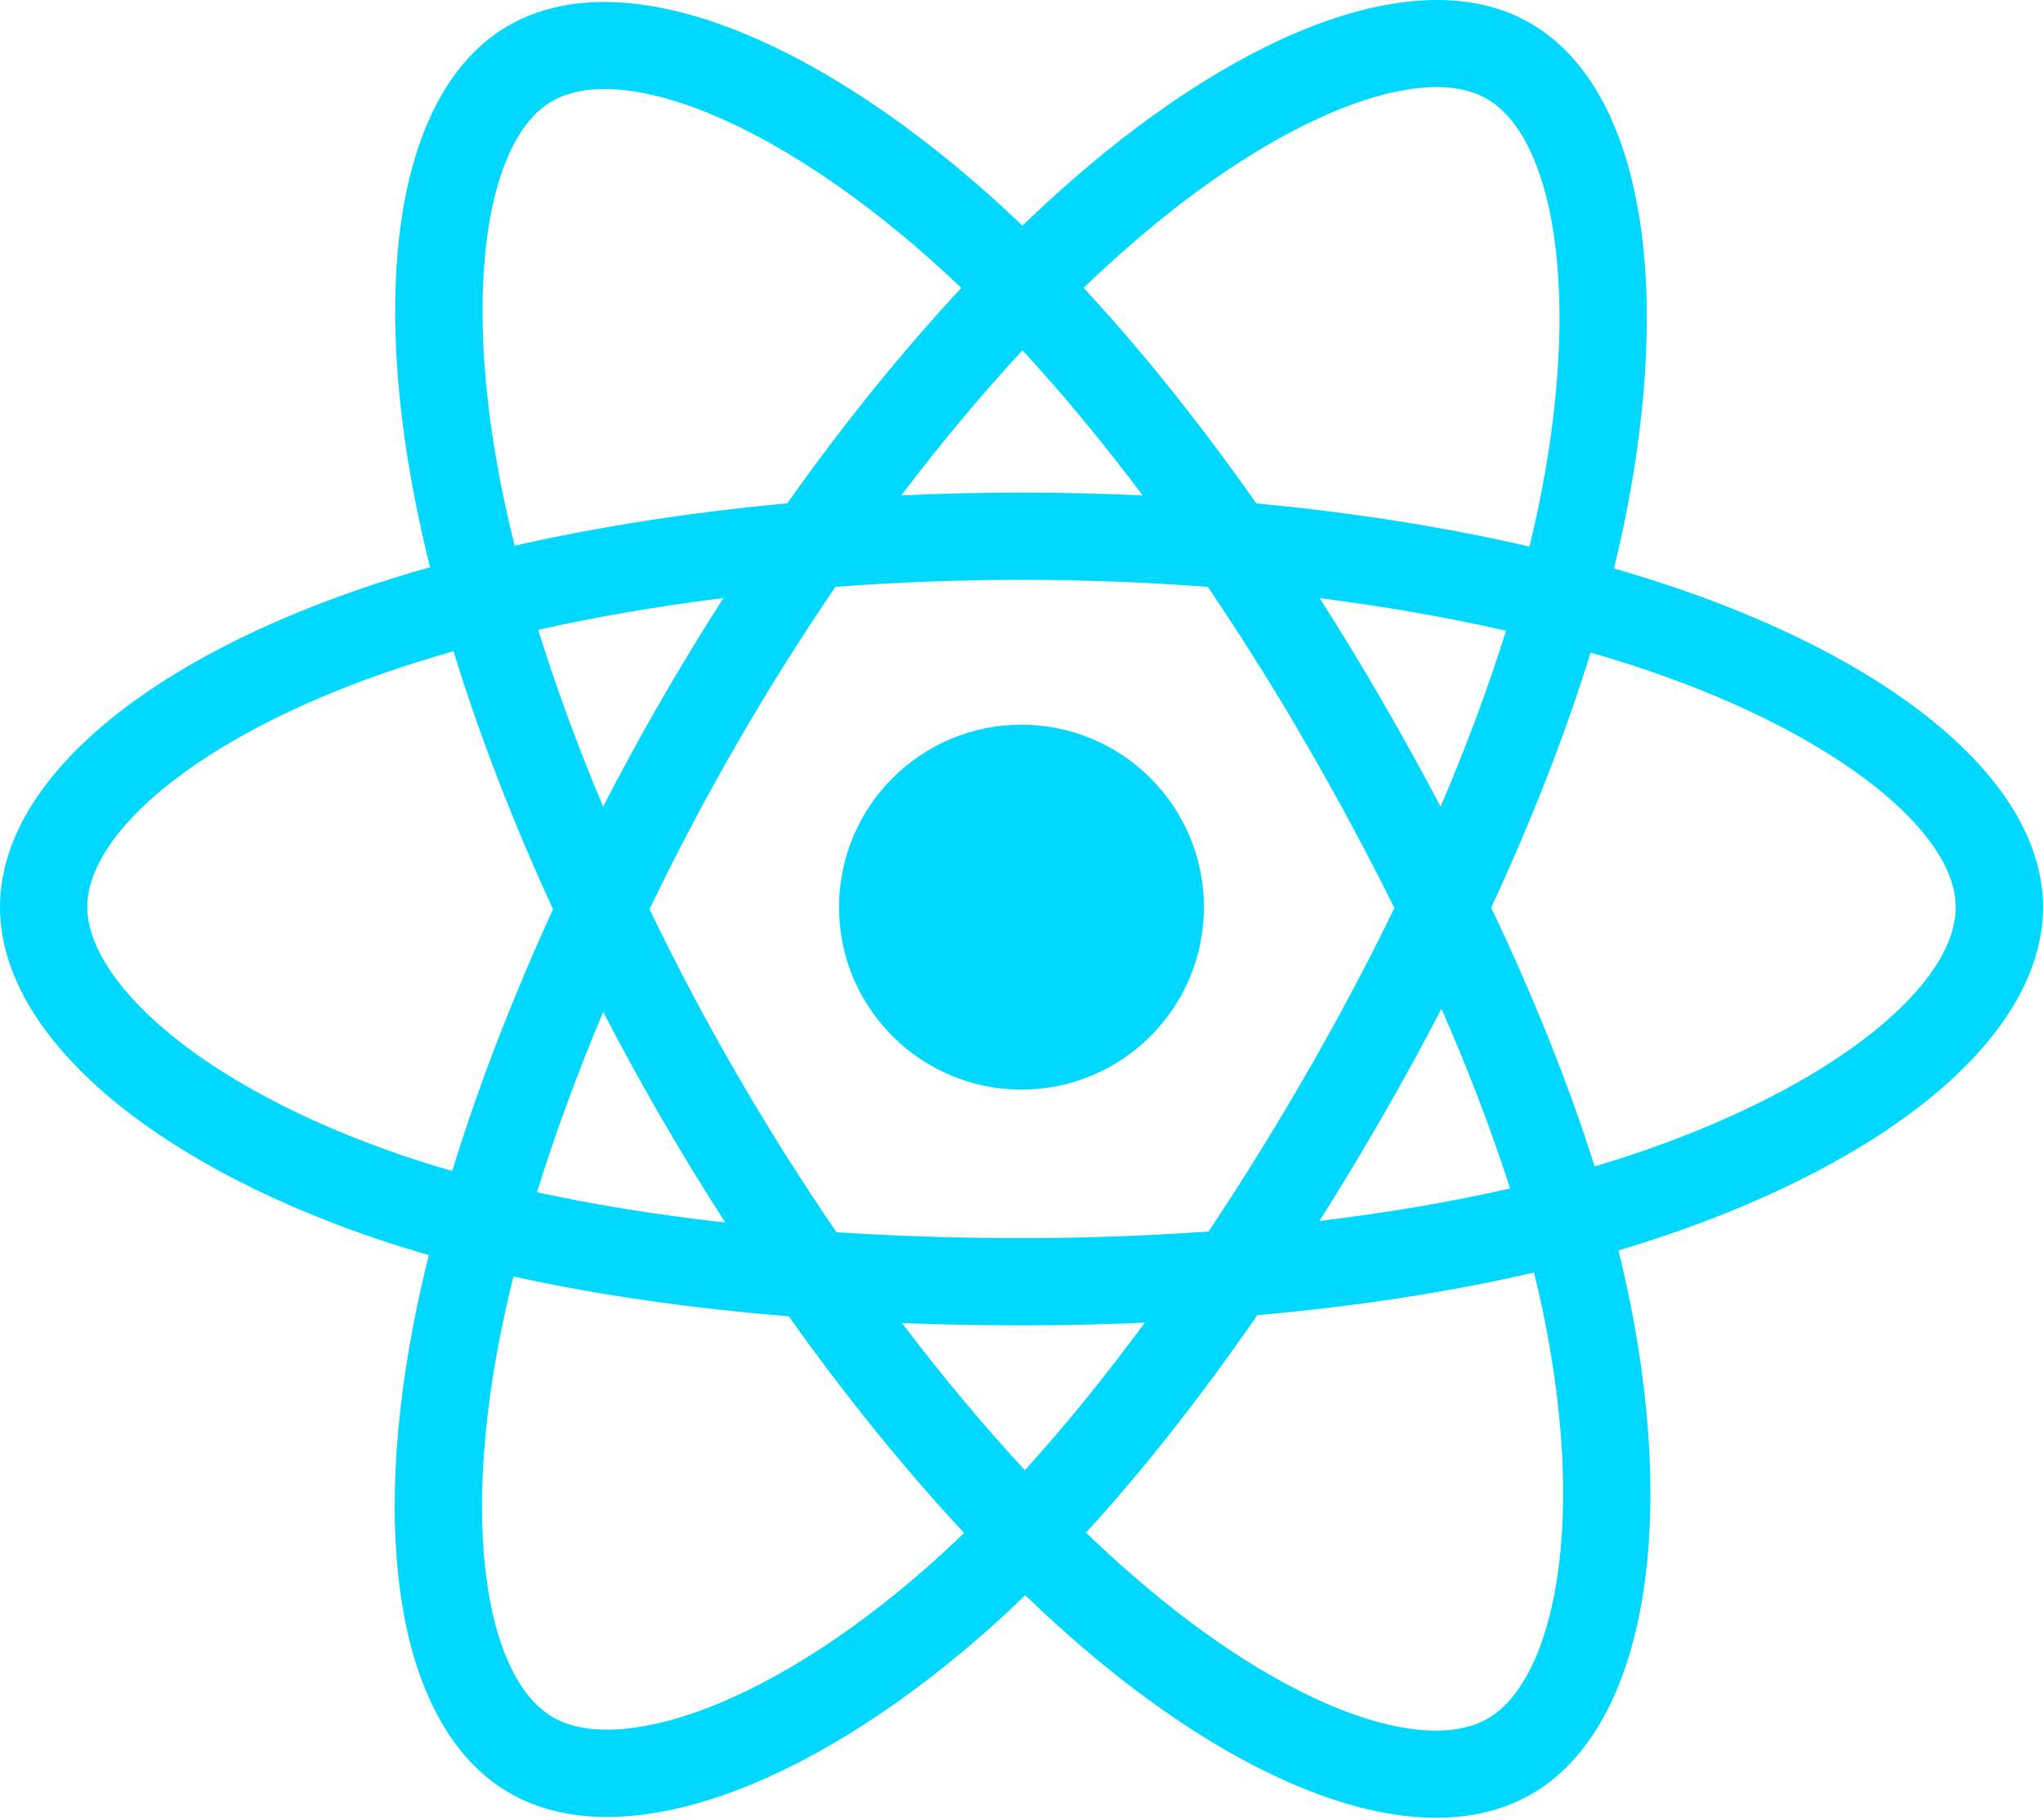
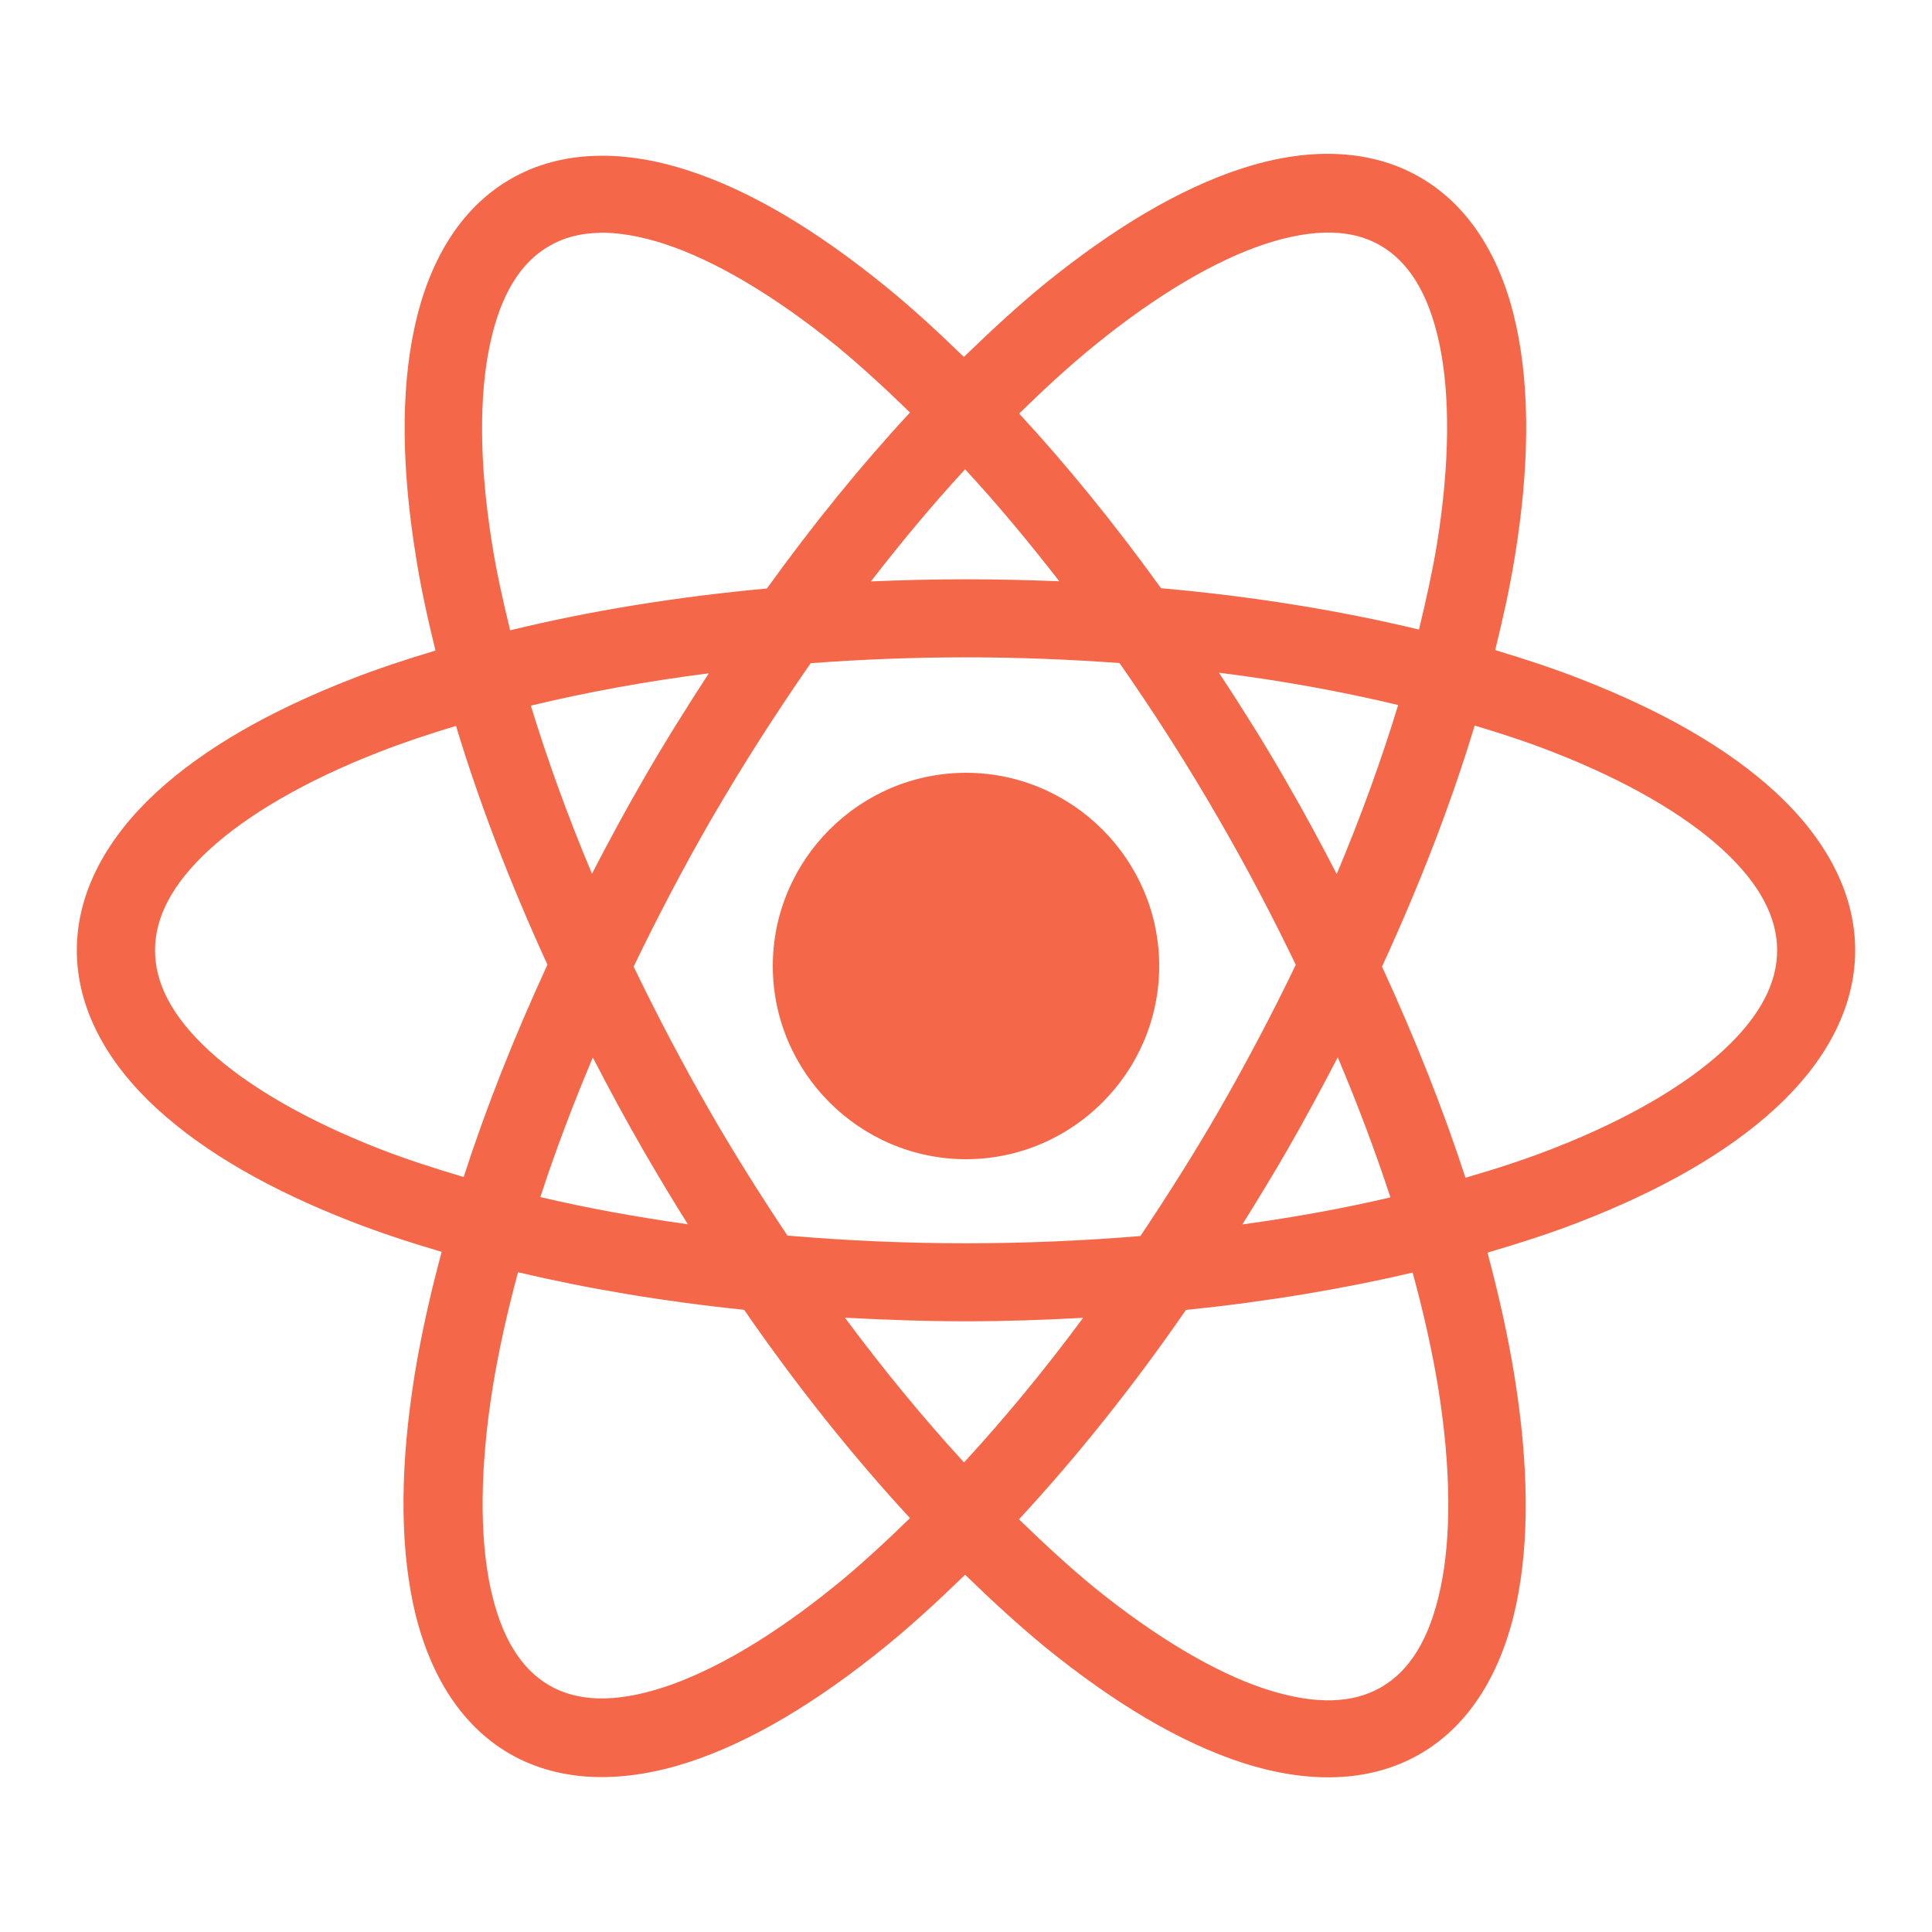
- <svg xmlns="http://www.w3.org/2000/svg" aria-hidden="true" role="img" class="iconify iconify--logos" width="35.93" height="32" preserveAspectRatio="xMidYMid meet" viewBox="0 0 256 228">
-   <path fill="#00D8FF" d="M210.483 73.824a171.49 171.49 0 0 0-8.24-2.597c.465-1.9.893-3.777 1.273-5.621c6.238-30.281 2.16-54.676-11.769-62.708c-13.355-7.7-35.196.329-57.254 19.526a171.23 171.23 0 0 0-6.375 5.848a155.866 155.866 0 0 0-4.241-3.917C100.759 3.829 77.587-4.822 63.673 3.233C50.33 10.957 46.379 33.89 51.995 62.588a170.974 170.974 0 0 0 1.892 8.48c-3.28.932-6.445 1.924-9.474 2.98C17.309 83.498 0 98.307 0 113.668c0 15.865 18.582 31.778 46.812 41.427a145.52 145.52 0 0 0 6.921 2.165a167.467 167.467 0 0 0-2.01 9.138c-5.354 28.2-1.173 50.591 12.134 58.266c13.744 7.926 36.812-.22 59.273-19.855a145.567 145.567 0 0 0 5.342-4.923a168.064 168.064 0 0 0 6.92 6.314c21.758 18.722 43.246 26.282 56.54 18.586c13.731-7.949 18.194-32.003 12.4-61.268a145.016 145.016 0 0 0-1.535-6.842c1.62-.48 3.21-.974 4.76-1.488c29.348-9.723 48.443-25.443 48.443-41.52c0-15.417-17.868-30.326-45.517-39.844Zm-6.365 70.984c-1.4.463-2.836.91-4.3 1.345c-3.24-10.257-7.612-21.163-12.963-32.432c5.106-11 9.31-21.767 12.459-31.957c2.619.758 5.16 1.557 7.61 2.4c23.69 8.156 38.14 20.213 38.14 29.504c0 9.896-15.606 22.743-40.946 31.14Zm-10.514 20.834c2.562 12.94 2.927 24.64 1.23 33.787c-1.524 8.219-4.59 13.698-8.382 15.893c-8.067 4.67-25.32-1.4-43.927-17.412a156.726 156.726 0 0 1-6.437-5.87c7.214-7.889 14.423-17.06 21.459-27.246c12.376-1.098 24.068-2.894 34.671-5.345a134.17 134.17 0 0 1 1.386 6.193ZM87.276 214.515c-7.882 2.783-14.16 2.863-17.955.675c-8.075-4.657-11.432-22.636-6.853-46.752a156.923 156.923 0 0 1 1.869-8.499c10.486 2.32 22.093 3.988 34.498 4.994c7.084 9.967 14.501 19.128 21.976 27.15a134.668 134.668 0 0 1-4.877 4.492c-9.933 8.682-19.886 14.842-28.658 17.94ZM50.35 144.747c-12.483-4.267-22.792-9.812-29.858-15.863c-6.35-5.437-9.555-10.836-9.555-15.216c0-9.322 13.897-21.212 37.076-29.293c2.813-.98 5.757-1.905 8.812-2.773c3.204 10.42 7.406 21.315 12.477 32.332c-5.137 11.18-9.399 22.249-12.634 32.792a134.718 134.718 0 0 1-6.318-1.979Zm12.378-84.26c-4.811-24.587-1.616-43.134 6.425-47.789c8.564-4.958 27.502 2.111 47.463 19.835a144.318 144.318 0 0 1 3.841 3.545c-7.438 7.987-14.787 17.08-21.808 26.988c-12.04 1.116-23.565 2.908-34.161 5.309a160.342 160.342 0 0 1-1.76-7.887Zm110.427 27.268a347.8 347.8 0 0 0-7.785-12.803c8.168 1.033 15.994 2.404 23.343 4.08c-2.206 7.072-4.956 14.465-8.193 22.045a381.151 381.151 0 0 0-7.365-13.322Zm-45.032-43.861c5.044 5.465 10.096 11.566 15.065 18.186a322.04 322.04 0 0 0-30.257-.006c4.974-6.559 10.069-12.652 15.192-18.18ZM82.802 87.83a323.167 323.167 0 0 0-7.227 13.238c-3.184-7.553-5.909-14.98-8.134-22.152c7.304-1.634 15.093-2.97 23.209-3.984a321.524 321.524 0 0 0-7.848 12.897Zm8.081 65.352c-8.385-.936-16.291-2.203-23.593-3.793c2.26-7.3 5.045-14.885 8.298-22.6a321.187 321.187 0 0 0 7.257 13.246c2.594 4.48 5.28 8.868 8.038 13.147Zm37.542 31.03c-5.184-5.592-10.354-11.779-15.403-18.433c4.902.192 9.899.29 14.978.29c5.218 0 10.376-.117 15.453-.343c-4.985 6.774-10.018 12.97-15.028 18.486Zm52.198-57.817c3.422 7.8 6.306 15.345 8.596 22.52c-7.422 1.694-15.436 3.058-23.88 4.071a382.417 382.417 0 0 0 7.859-13.026a347.403 347.403 0 0 0 7.425-13.565Zm-16.898 8.101a358.557 358.557 0 0 1-12.281 19.815a329.4 329.4 0 0 1-23.444.823c-7.967 0-15.716-.248-23.178-.732a310.202 310.202 0 0 1-12.513-19.846h.001a307.41 307.41 0 0 1-10.923-20.627a310.278 310.278 0 0 1 10.89-20.637l-.001.001a307.318 307.318 0 0 1 12.413-19.761c7.613-.576 15.42-.876 23.31-.876H128c7.926 0 15.743.303 23.354.883a329.357 329.357 0 0 1 12.335 19.695a358.489 358.489 0 0 1 11.036 20.54a329.472 329.472 0 0 1-11 20.722Zm22.56-122.124c8.572 4.944 11.906 24.881 6.52 51.026c-.344 1.668-.73 3.367-1.15 5.09c-10.622-2.452-22.155-4.275-34.23-5.408c-7.034-10.017-14.323-19.124-21.64-27.008a160.789 160.789 0 0 1 5.888-5.4c18.9-16.447 36.564-22.941 44.612-18.3ZM128 90.808c12.625 0 22.86 10.235 22.86 22.86s-10.235 22.86-22.86 22.86s-22.86-10.235-22.86-22.86s10.235-22.86 22.86-22.86Z" />
+ <svg xmlns="http://www.w3.org/2000/svg" viewBox="0 0 50 50" width="50px" height="50px">
+   <g id="surface27426649">
+     <path style=" stroke:none;fill-rule:evenodd;fill:rgb(95.686%,40.784%,28.627%);fill-opacity:1;" d="M 34.555 3.984 C 33.773 3.957 32.957 4.094 32.141 4.359 C 30.504 4.891 28.789 5.926 27.027 7.355 C 26.34 7.918 25.645 8.559 24.945 9.238 C 24.262 8.574 23.582 7.949 22.906 7.402 C 21.148 5.973 19.438 4.938 17.805 4.41 C 16.172 3.879 14.547 3.863 13.215 4.633 C 11.879 5.402 11.082 6.816 10.723 8.496 C 10.363 10.176 10.402 12.176 10.766 14.414 C 10.887 15.191 11.066 16.004 11.27 16.836 C 10.508 17.066 9.766 17.309 9.082 17.578 C 7.008 18.387 5.293 19.355 4.043 20.508 C 2.797 21.66 1.988 23.059 1.988 24.594 C 1.988 26.129 2.797 27.527 4.043 28.676 C 5.293 29.828 7.008 30.801 9.082 31.609 C 9.812 31.895 10.609 32.156 11.43 32.398 C 11.133 33.5 10.895 34.57 10.73 35.586 C 10.371 37.824 10.336 39.824 10.691 41.508 C 11.051 43.191 11.852 44.613 13.191 45.387 C 14.531 46.16 16.164 46.141 17.801 45.613 C 19.438 45.082 21.148 44.047 22.91 42.617 C 23.594 42.062 24.285 41.426 24.977 40.754 C 25.672 41.43 26.367 42.066 27.051 42.629 C 28.812 44.059 30.523 45.09 32.156 45.621 C 33.789 46.148 35.414 46.164 36.746 45.395 C 38.082 44.625 38.879 43.211 39.238 41.531 C 39.594 39.852 39.555 37.855 39.195 35.617 C 39.031 34.602 38.793 33.527 38.496 32.418 C 39.344 32.168 40.164 31.906 40.918 31.609 C 42.992 30.801 44.707 29.828 45.957 28.676 C 47.203 27.527 48.012 26.129 48.012 24.594 C 48.012 23.059 47.203 21.66 45.957 20.508 C 44.707 19.355 42.992 18.387 40.918 17.578 C 40.223 17.305 39.473 17.059 38.695 16.824 C 38.902 15.988 39.082 15.168 39.207 14.387 C 39.57 12.148 39.605 10.145 39.246 8.461 C 38.891 6.781 38.09 5.359 36.746 4.586 C 36.078 4.199 35.336 4.012 34.555 3.984 Z M 34.465 6.02 C 34.953 6.031 35.371 6.148 35.727 6.355 C 36.441 6.77 36.969 7.57 37.25 8.891 C 37.531 10.211 37.523 11.996 37.191 14.066 C 37.074 14.773 36.91 15.523 36.723 16.293 C 34.676 15.801 32.438 15.434 30.047 15.223 C 28.848 13.559 27.617 12.047 26.375 10.703 C 27.031 10.062 27.684 9.461 28.32 8.945 C 29.945 7.621 31.484 6.723 32.77 6.305 C 33.41 6.098 33.973 6.008 34.465 6.02 Z M 15.488 6.023 C 15.977 6.012 16.543 6.102 17.184 6.309 C 18.473 6.727 20.016 7.629 21.645 8.949 C 22.266 9.461 22.906 10.047 23.551 10.676 C 22.297 12.027 21.055 13.555 19.848 15.23 C 17.469 15.449 15.238 15.816 13.203 16.312 C 13.016 15.547 12.848 14.797 12.738 14.094 C 12.402 12.023 12.395 10.238 12.68 8.914 C 12.961 7.59 13.492 6.781 14.215 6.367 C 14.574 6.156 14.996 6.039 15.488 6.027 Z M 24.977 12.145 C 25.793 13.027 26.605 14 27.414 15.043 C 26.621 15.012 25.816 14.992 25 14.992 C 24.168 14.992 23.348 15.012 22.539 15.047 C 23.348 14 24.16 13.031 24.977 12.145 Z M 25 17.012 C 26.359 17.012 27.684 17.066 28.973 17.16 C 29.863 18.434 30.73 19.785 31.555 21.219 C 32.281 22.473 32.938 23.73 33.535 24.969 C 32.93 26.227 32.262 27.496 31.527 28.773 C 30.879 29.895 30.203 30.957 29.516 31.988 C 28.059 32.109 26.551 32.176 25 32.176 C 23.414 32.176 21.871 32.105 20.379 31.977 C 19.703 30.965 19.039 29.914 18.402 28.812 C 17.668 27.539 17.004 26.27 16.398 25.016 C 17.008 23.754 17.672 22.477 18.41 21.199 C 19.234 19.777 20.098 18.434 20.98 17.164 C 22.285 17.066 23.625 17.012 25 17.012 Z M 31.551 17.41 C 33.199 17.617 34.746 17.902 36.184 18.246 C 35.758 19.645 35.23 21.109 34.594 22.621 C 34.18 21.82 33.75 21.02 33.285 20.219 C 32.727 19.242 32.141 18.316 31.547 17.41 Z M 18.344 17.426 C 17.766 18.316 17.195 19.223 16.645 20.18 C 16.176 20.992 15.738 21.805 15.32 22.613 C 14.688 21.109 14.164 19.656 13.738 18.262 C 15.168 17.918 16.707 17.633 18.344 17.426 Z M 38.164 18.777 C 38.871 18.988 39.559 19.215 40.184 19.461 C 42.094 20.203 43.605 21.09 44.586 21.992 C 45.566 22.895 45.992 23.758 45.992 24.594 C 45.992 25.43 45.566 26.293 44.586 27.195 C 43.605 28.098 42.094 28.984 40.184 29.727 C 39.488 30 38.723 30.25 37.926 30.48 C 37.355 28.723 36.629 26.891 35.766 25.016 C 36.758 22.863 37.562 20.77 38.164 18.777 Z M 11.801 18.785 C 12.398 20.758 13.191 22.836 14.168 24.965 C 13.301 26.848 12.57 28.691 12 30.461 C 11.23 30.234 10.488 29.992 9.816 29.73 C 7.906 28.984 6.395 28.098 5.414 27.195 C 4.434 26.293 4.012 25.43 4.012 24.594 C 4.012 23.758 4.434 22.895 5.414 21.992 C 6.395 21.09 7.906 20.203 9.816 19.461 C 10.434 19.219 11.105 18.996 11.805 18.785 Z M 25 20 C 22.25 20 20 22.25 20 25 C 20 27.75 22.25 30 25 30 C 27.75 30 30 27.75 30 25 C 30 22.25 27.75 20 25 20 Z M 15.34 27.363 C 15.762 28.18 16.199 28.992 16.672 29.809 C 17.043 30.449 17.418 31.074 17.801 31.684 C 16.457 31.496 15.18 31.262 13.984 30.98 C 14.363 29.816 14.82 28.602 15.344 27.363 Z M 34.621 27.363 C 35.145 28.605 35.602 29.82 35.984 30.988 C 34.781 31.27 33.5 31.504 32.152 31.688 C 32.539 31.07 32.922 30.441 33.297 29.793 C 33.766 28.98 34.199 28.172 34.621 27.363 Z M 13.406 32.926 C 15.215 33.352 17.176 33.684 19.258 33.898 C 20.645 35.906 22.094 37.711 23.551 39.289 C 22.898 39.922 22.254 40.52 21.621 41.031 C 19.996 42.355 18.453 43.25 17.172 43.668 C 15.887 44.086 14.926 44.031 14.215 43.617 C 13.5 43.203 12.973 42.402 12.691 41.082 C 12.41 39.762 12.418 37.98 12.75 35.91 C 12.902 34.973 13.125 33.965 13.406 32.926 Z M 36.559 32.934 C 36.844 33.98 37.07 34.988 37.223 35.934 C 37.555 38.004 37.562 39.789 37.277 41.113 C 36.996 42.438 36.469 43.246 35.746 43.664 C 35.027 44.082 34.059 44.133 32.77 43.719 C 31.484 43.301 29.941 42.398 28.312 41.078 C 27.68 40.559 27.027 39.957 26.371 39.32 C 27.84 37.734 29.297 35.922 30.691 33.902 C 32.777 33.688 34.746 33.359 36.559 32.934 Z M 21.867 34.102 C 22.895 34.156 23.934 34.195 25 34.195 C 26.031 34.195 27.035 34.16 28.031 34.105 C 27.016 35.48 25.98 36.727 24.949 37.848 C 23.918 36.723 22.883 35.473 21.867 34.102 Z M 21.867 34.102 " />
+   </g>
</svg>
